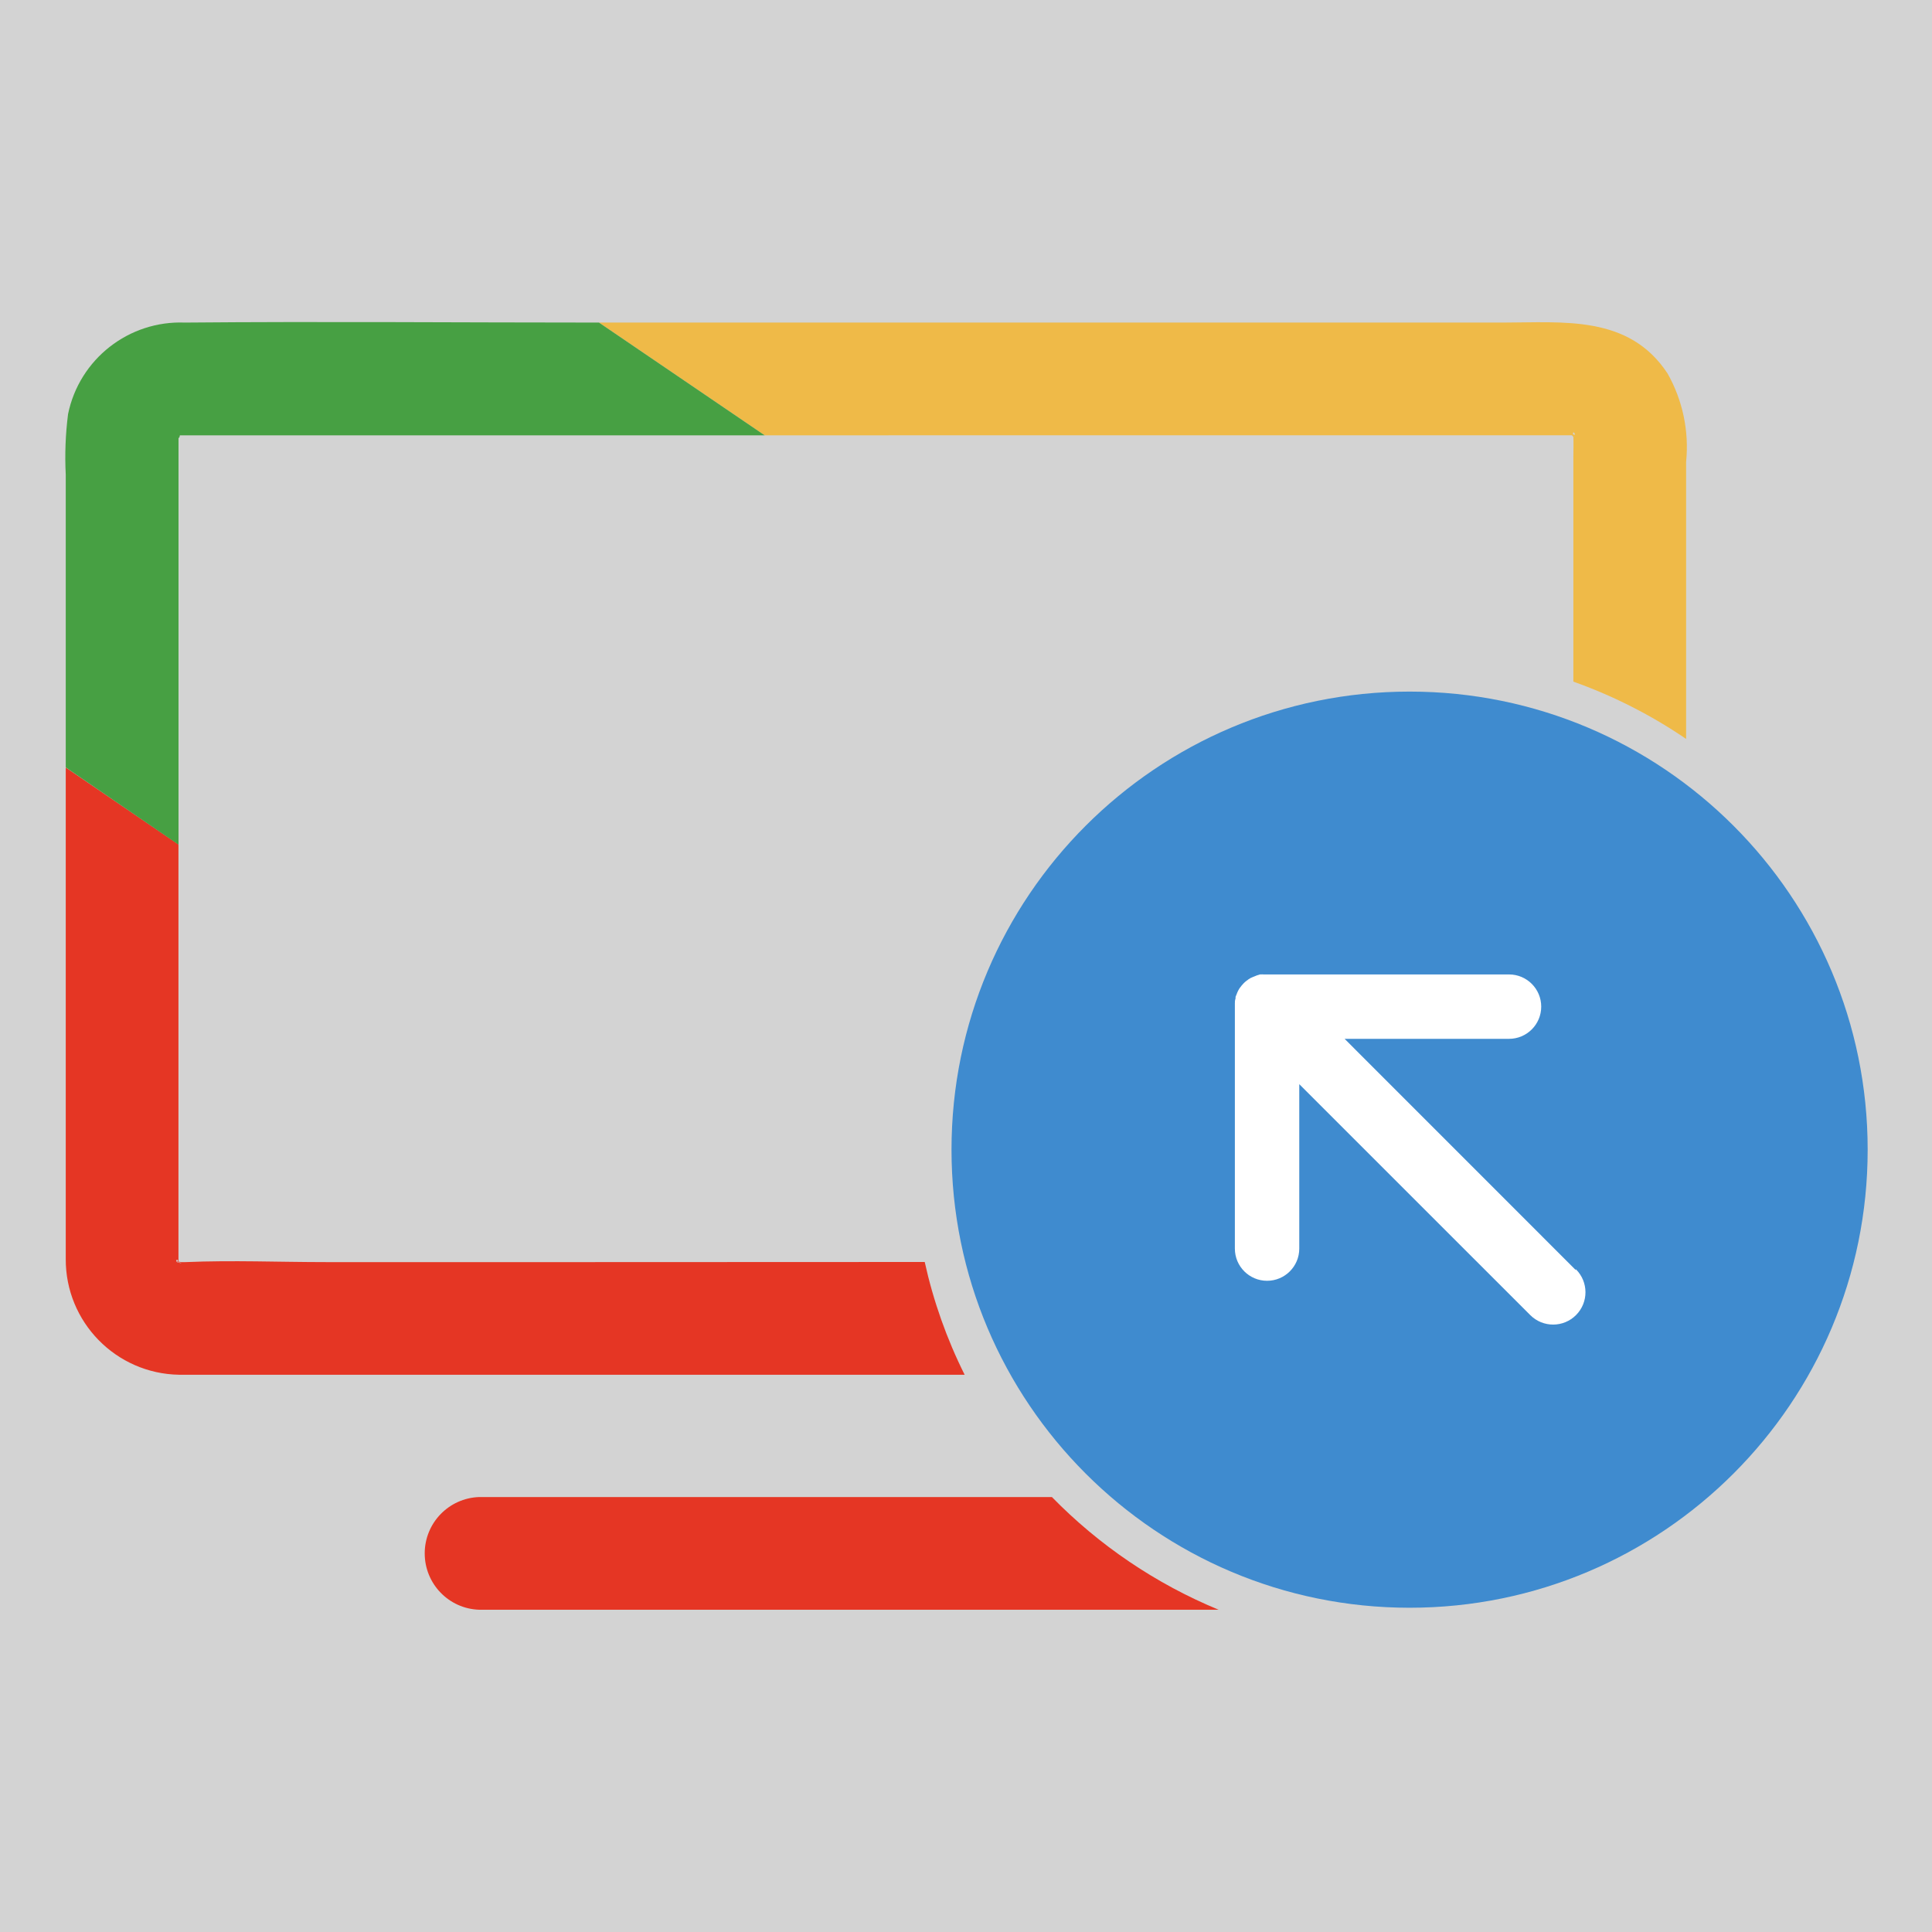
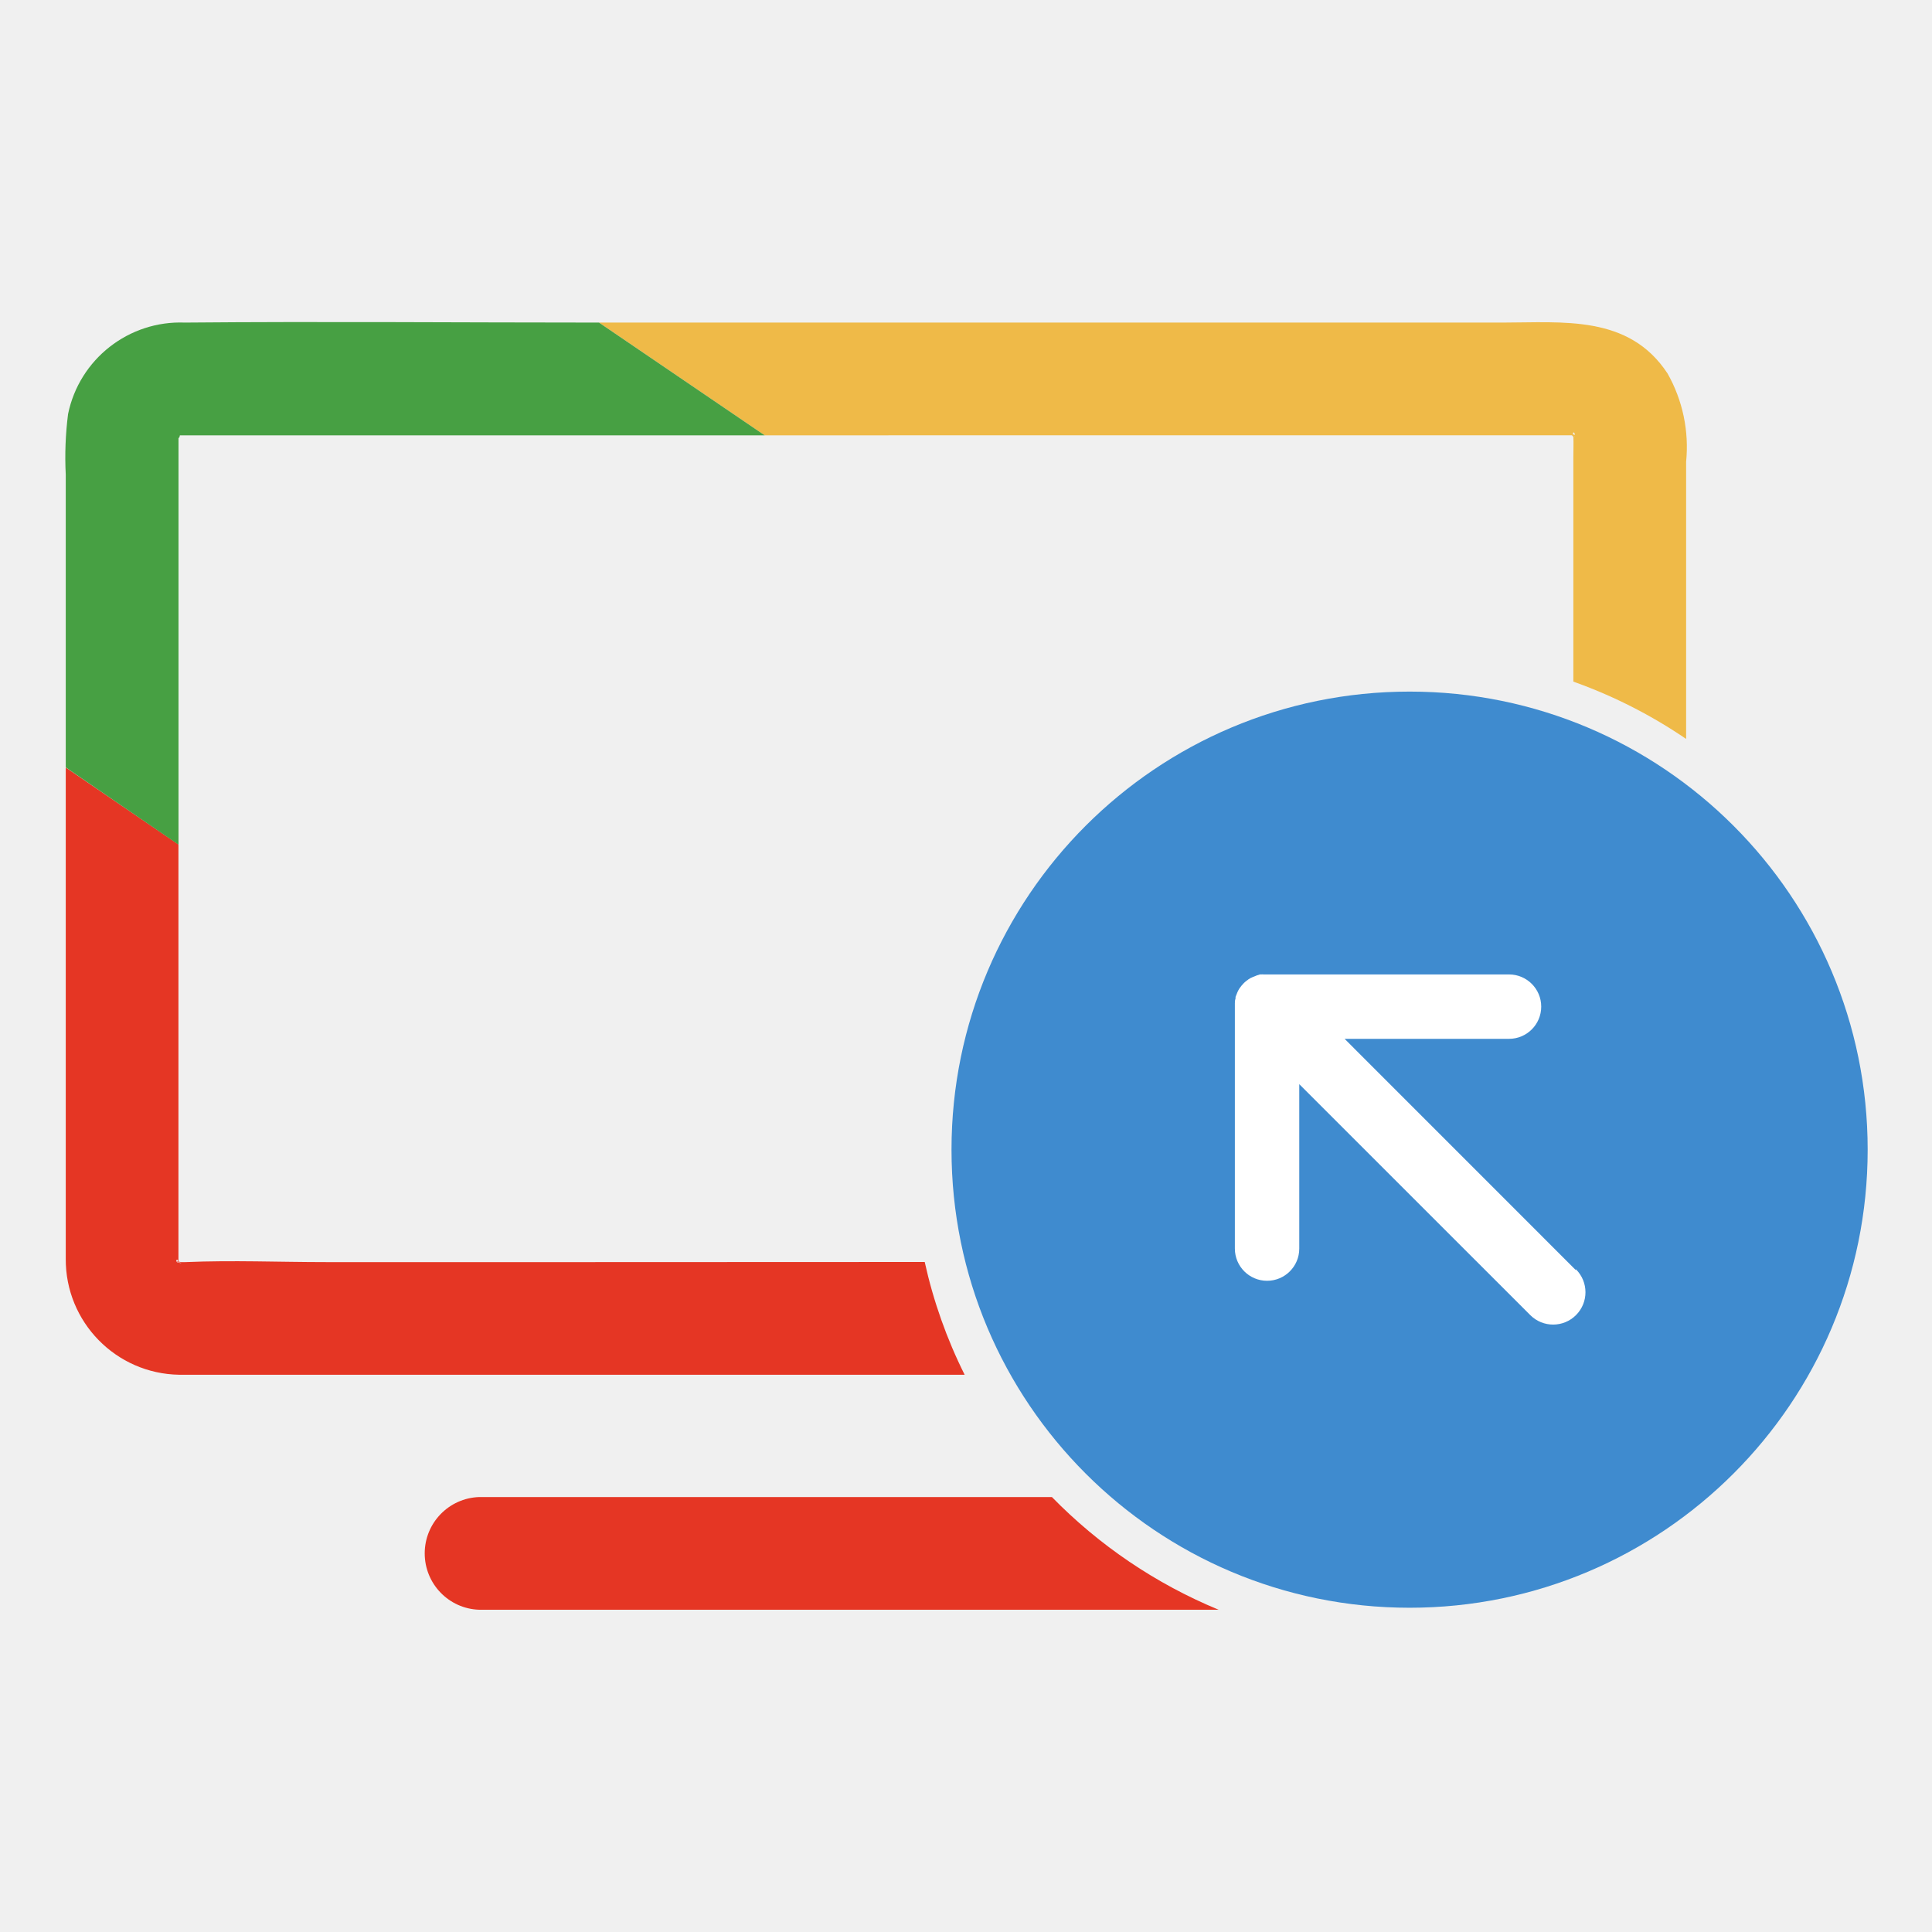
<svg xmlns="http://www.w3.org/2000/svg" viewBox="0 0 30 30">
-   <rect name="schelin" fill="lightgrey" width="100%" height="100%" />
  <style>
		.N{fill:#fff}
	</style>
  <g name="remote_access_plus" transform="translate(-390 -120)">
    <circle cx="411.888" cy="137.852" r="7.113" fill="#3f8bcf" />
    <path d="M 406.801,126.759 L 414.41,126.759 C 414.416,126.768 414.423,126.776 414.431,126.783 L 414.431,126.783 C 414.436,126.883 414.431,126.992 414.431,127.095 L 414.431,130.584 L 414.472,130.599 A 7.69,7.69 0.0 0,1 416.182,131.474 L 416.182,127.171 A 2.32,2.32 0.0 0,0 415.894,125.8 C 415.294,124.885 414.269,125.009 413.331,125.009 L 399.301,125.009 L 401.873,126.76 L 406.801,126.759 M 414.449,126.802 L 414.449,126.797 L 414.449,126.802 M 414.449,126.784 L 414.449,126.78 L 414.458,126.767 L 414.449,126.784 M 414.449,126.752 L 414.428,126.746 C 414.416,126.705 414.451,126.701 414.454,126.752 L 414.449,126.752" fill="#efba48" />
    <path d="M 399.203,139.598 L 395.061,139.598 C 394.34,139.598 393.611,139.567 392.881,139.598 L 392.8,139.598 C 392.813,139.598 392.793,139.593 392.771,139.59 L 392.771,139.59 L 392.771,139.569 L 392.771,138.699 L 392.771,133.112 L 391.021,131.918 L 391.021,139.547 A 1.79,1.79 0.0 0,0 392.781,141.347 L 393.335,141.347 L 404.979,141.347 C 404.701,140.791 404.493,140.203 404.359,139.596 L 399.203,139.598 M 392.741,139.567 C 392.753,139.549 392.761,139.567 392.766,139.59 L 392.74,139.59 C 392.735,139.574 392.737,139.57 392.74,139.567 L 392.741,139.567 M 392.741,139.593 L 392.763,139.598 L 392.763,139.605 C 392.755,139.603 392.747,139.598 392.741,139.593 M 392.769,139.607 L 392.769,139.598 L 392.769,139.598 C 392.847,139.615 392.809,139.617 392.773,139.606 L 392.769,139.607 M 406.333,143.246 L 397.441,143.246 C 396.969,143.262 396.595,143.649 396.595,144.121 C 396.595,144.593 396.969,144.981 397.441,144.996 L 408.923,144.996 A 7.77,7.77 0.0 0,1 406.333,143.245 L 406.333,143.246" fill="#e53624" />
    <path d="M 392.772,129.532 L 392.772,126.792 L 392.772,126.78 C 392.772,126.826 392.79,126.789 392.793,126.76 L 392.878,126.76 L 393.645,126.76 L 401.874,126.76 L 399.301,125.009 C 397.158,125.009 395.014,124.99 392.87,125.009 A 1.78,1.78 0.0 0,0 391.057,126.429 C 391.017,126.741 391.005,127.056 391.021,127.37 L 391.021,131.916 L 392.772,133.116 L 392.772,129.532" fill="#47a043" />
    <path d="M 414.464,139.717 L 410.879,136.131 L 413.432,136.131 A 0.5,0.5 0.0 1,0 413.432,135.131 L 409.617,135.131 A 0.04,0.04 0.0 0,0 409.595,135.131 A 0.1,0.1 0.0 0,0 409.568,135.131 C 409.56,135.132 409.552,135.134 409.544,135.138 L 409.519,135.145 L 409.497,135.154 L 409.475,135.163 L 409.452,135.172 L 409.428,135.183 C 409.421,135.183 409.414,135.192 409.408,135.194 C 409.402,135.196 409.395,135.203 409.386,135.207 A 0.1,0.1 0.0 0,0 409.366,135.223 C 409.361,135.223 409.352,135.232 409.348,135.236 C 409.334,135.246 409.322,135.257 409.31,135.27 C 409.298,135.283 409.287,135.294 409.277,135.307 C 409.277,135.307 409.268,135.321 409.264,135.325 L 409.248,135.345 A 0.1,0.1 0.0 0,0 409.235,135.367 A 0.2,0.2 0.0 0,0 409.224,135.387 C 409.221,135.395 409.217,135.403 409.213,135.411 C 409.209,135.419 409.206,135.426 409.204,135.434 C 409.202,135.442 409.197,135.449 409.195,135.456 C 409.193,135.463 409.188,135.471 409.186,135.478 C 409.184,135.485 409.186,135.494 409.186,135.501 C 409.181,135.518 409.177,135.535 409.175,135.552 C 409.177,135.559 409.177,135.567 409.175,135.574 C 409.174,135.591 409.174,135.608 409.175,135.625 L 409.175,139.388 A 0.5,0.5 0.0 1,0 410.175,139.388 L 410.175,136.835 L 413.763,140.422 A 0.502,0.502 0.0 1,0 414.471,139.71 L 414.464,139.717" class="N" />
  </g>
</svg>
